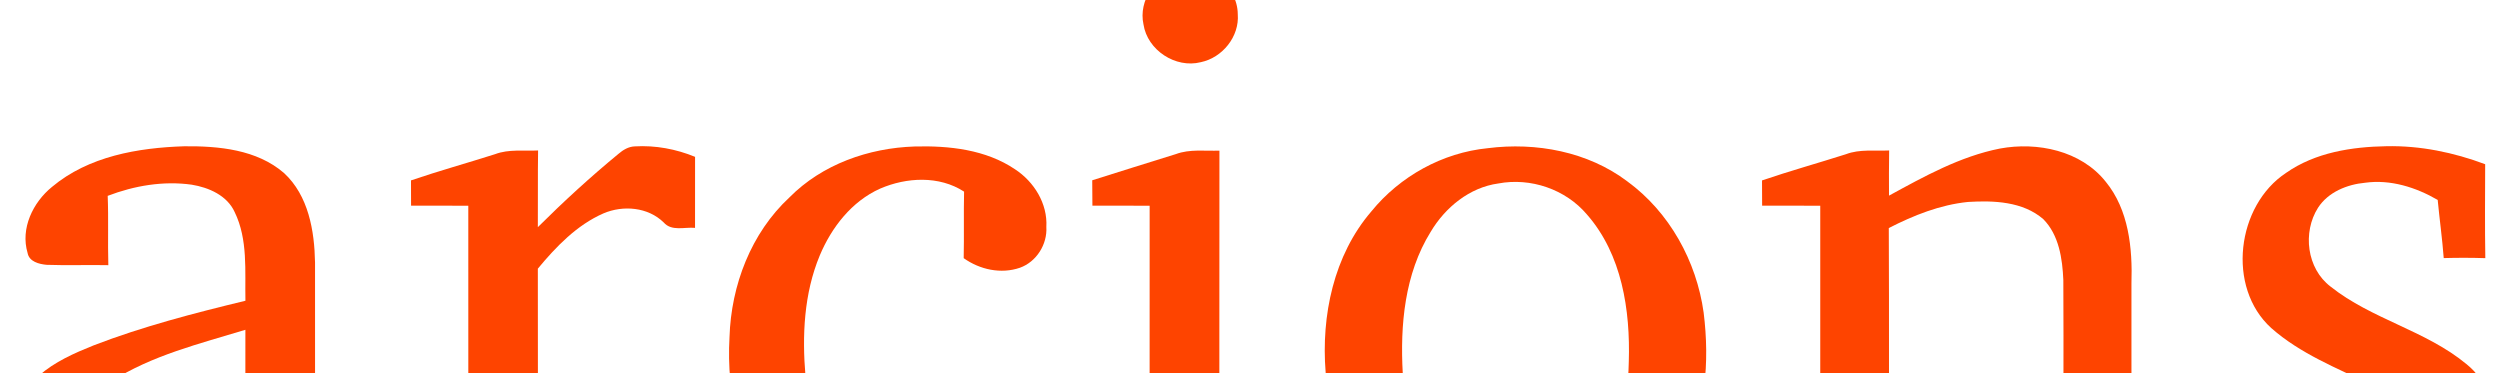
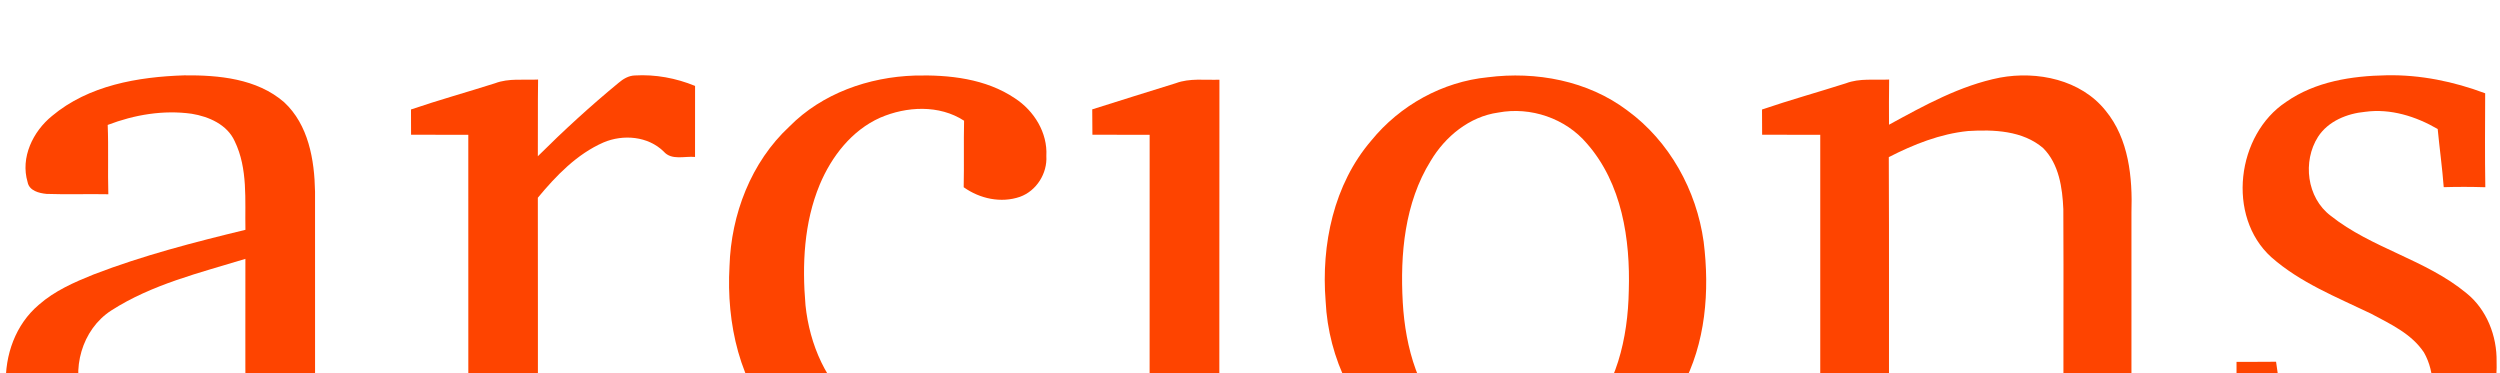
- <svg xmlns="http://www.w3.org/2000/svg" width="800pt" viewBox="50 30 705 105" version="1.1">
+ <svg xmlns="http://www.w3.org/2000/svg" width="800pt" viewBox="50 50 705 105" version="1.1">
  <path fill="#ffffff" d=" M 0.00 0.00 L 800.00 0.00 L 800.00 230.00 L 0.00 230.00 L 0.00 0.00 Z" />
  <path fill="#fe4400" d=" M 382.39 21.50 C 390.26 19.16 399.00 25.85 399.05 33.99 C 399.56 40.30 394.73 46.27 388.61 47.54 C 381.50 49.34 373.56 44.14 372.46 36.87 C 370.99 30.18 375.83 23.08 382.39 21.50 Z" />
  <path fill="#fe4400" d=" M 64.66 82.71 C 74.97 74.06 88.90 71.67 101.96 71.25 C 111.70 71.16 122.43 72.16 130.10 78.80 C 136.99 85.17 138.68 95.06 138.84 104.03 C 138.87 126.62 138.86 149.22 138.85 171.81 C 140.11 173.00 141.32 174.26 142.74 175.28 C 146.74 176.21 150.92 175.98 154.98 176.60 C 154.97 179.40 154.97 182.20 154.97 185.00 C 144.07 185.00 133.17 185.00 122.27 185.00 C 121.39 180.55 120.22 176.16 119.30 171.71 C 109.67 177.92 99.52 184.01 88.06 185.98 C 79.30 187.56 69.56 186.35 62.40 180.75 C 48.83 170.35 47.79 147.08 60.96 135.94 C 65.43 132.00 70.95 129.59 76.42 127.39 C 90.31 122.04 104.76 118.31 119.21 114.81 C 119.04 106.44 119.96 97.58 116.18 89.81 C 114.05 85.11 108.88 82.87 104.06 82.08 C 96.04 80.96 87.89 82.36 80.37 85.23 C 80.63 91.74 80.36 98.26 80.55 104.78 C 74.75 104.66 68.94 104.89 63.14 104.68 C 61.02 104.48 58.23 103.80 57.78 101.34 C 55.72 94.43 59.29 87.07 64.66 82.71 Z" />
  <path fill="#fe4400" d=" M 224.43 73.37 C 225.72 72.26 227.26 71.34 229.01 71.28 C 234.81 70.94 240.64 72.02 246.01 74.23 C 245.99 80.91 246.01 87.59 246.00 94.26 C 243.04 93.98 239.40 95.30 237.17 92.74 C 232.74 88.39 225.73 87.81 220.18 90.17 C 212.67 93.46 206.82 99.55 201.67 105.76 C 201.71 127.78 201.68 149.79 201.69 171.81 C 202.97 173.02 204.25 174.23 205.53 175.45 C 210.95 175.98 216.41 176.06 221.85 176.55 C 221.84 179.36 221.84 182.18 221.84 185.00 C 203.20 185.00 184.56 185.00 165.92 185.00 C 165.88 182.16 165.91 179.33 166.05 176.50 C 169.92 176.07 173.84 176.13 177.68 175.45 C 179.41 174.62 180.64 173.03 182.07 171.79 C 182.04 143.87 182.07 115.94 182.06 88.01 C 176.68 88.00 171.30 88.02 165.92 88.00 C 165.92 85.62 165.91 83.25 165.90 80.87 C 173.73 78.20 181.72 75.99 189.60 73.48 C 193.49 72.00 197.69 72.64 201.74 72.43 C 201.63 79.64 201.73 86.85 201.67 94.06 C 208.94 86.82 216.51 79.89 224.43 73.37 Z" />
  <path fill="#fe4400" d=" M 272.62 85.67 C 281.85 76.33 294.99 71.72 307.95 71.31 C 317.65 71.05 328.00 72.17 336.24 77.74 C 341.61 81.25 345.45 87.43 345.07 93.98 C 345.38 98.89 342.29 103.83 337.63 105.50 C 332.28 107.35 326.31 106.04 321.76 102.80 C 321.90 96.55 321.73 90.29 321.87 84.04 C 314.85 79.48 305.65 79.97 298.20 83.19 C 290.19 86.76 284.50 94.12 281.17 102.05 C 276.71 112.77 276.17 124.64 277.15 136.08 C 278.30 147.14 283.01 158.21 291.87 165.27 C 300.85 172.43 313.17 174.28 324.26 172.19 C 331.91 170.86 338.96 167.32 345.43 163.13 C 345.26 167.30 345.56 171.48 345.10 175.63 C 332.57 182.38 318.57 187.63 304.09 186.45 C 291.06 186.04 278.16 180.40 269.61 170.45 C 258.52 158.29 254.81 141.13 255.72 125.07 C 256.17 110.47 261.79 95.72 272.62 85.67 Z" />
  <path fill="#fe4400" d=" M 469.55 71.79 C 483.16 70.05 497.77 72.75 508.88 81.13 C 520.79 89.82 528.42 103.65 530.43 118.17 C 532.16 132.05 531.03 146.82 524.24 159.30 C 517.53 171.75 505.85 181.75 492.01 185.24 C 476.21 189.17 458.25 186.93 445.19 176.74 C 432.20 166.98 424.59 151.06 423.83 134.96 C 422.55 119.01 426.09 101.99 436.72 89.62 C 444.79 79.70 456.79 73.05 469.55 71.79 Z" />
  <path fill="#fe4400" d=" M 613.98 71.89 C 624.53 69.94 636.80 72.47 643.77 81.19 C 650.34 89.16 651.39 100.04 651.07 109.99 C 651.03 130.52 651.13 151.05 651.02 171.57 C 652.45 172.87 653.64 174.59 655.44 175.43 C 659.44 176.31 663.69 175.57 667.61 176.96 C 667.53 179.64 667.52 182.32 667.52 185.00 C 650.64 184.99 633.75 185.01 616.87 185.00 C 617.14 182.23 616.15 178.98 617.40 176.52 C 620.77 175.88 624.25 176.15 627.62 175.49 C 629.31 174.50 630.54 172.92 631.95 171.58 C 631.80 150.72 631.98 129.85 631.86 108.98 C 631.60 102.95 630.64 96.27 626.20 91.79 C 620.42 86.80 612.23 86.51 604.99 86.95 C 597.12 87.74 589.63 90.73 582.64 94.31 C 582.76 120.14 582.66 145.98 582.69 171.81 C 583.97 173.02 585.25 174.24 586.53 175.47 C 590.27 175.88 594.02 176.17 597.76 176.56 C 597.72 179.37 597.72 182.18 597.73 184.99 C 580.79 185.01 563.85 185.00 546.91 185.00 C 546.90 182.18 546.91 179.37 546.97 176.56 C 551.13 176.13 555.30 175.92 559.47 175.48 C 560.73 174.24 562.02 173.02 563.31 171.81 C 563.31 143.88 563.31 115.94 563.31 88.01 C 557.84 88.00 552.38 88.02 546.92 88.00 C 546.91 85.62 546.91 83.25 546.89 80.88 C 554.71 78.21 562.68 76.00 570.55 73.49 C 574.45 72.00 578.67 72.63 582.74 72.43 C 582.66 76.67 582.69 80.92 582.70 85.17 C 592.63 79.75 602.76 74.11 613.98 71.89 Z" />
  <path fill="#fe4400" d=" M 694.69 78.74 C 702.91 72.99 713.19 71.40 723.01 71.23 C 732.51 71.04 741.94 72.98 750.82 76.31 C 750.79 85.14 750.71 93.97 750.86 102.80 C 746.94 102.67 743.03 102.67 739.13 102.78 C 738.72 97.30 737.95 91.85 737.43 86.38 C 731.30 82.82 724.13 80.55 716.99 81.53 C 711.90 82.00 706.55 84.15 703.68 88.59 C 699.27 95.52 700.52 105.73 707.21 110.81 C 718.80 120.04 734.05 123.18 745.51 132.65 C 751.26 137.25 754.17 144.76 754.04 152.02 C 754.33 160.73 751.30 169.81 744.80 175.81 C 737.00 183.53 725.75 186.43 715.08 186.97 C 703.48 187.23 691.56 186.43 680.68 182.10 C 680.73 172.08 680.70 162.06 680.70 152.04 C 684.41 152.04 688.13 152.05 691.85 152.01 C 692.77 158.56 693.76 165.11 694.62 171.68 C 702.41 176.37 711.87 178.30 720.84 176.60 C 725.80 175.51 730.63 172.73 733.29 168.29 C 736.78 162.65 736.82 155.14 733.56 149.40 C 730.05 144.10 724.05 141.36 718.63 138.45 C 708.92 133.78 698.64 129.72 690.47 122.49 C 677.83 111.00 680.71 87.95 694.69 78.74 Z" />
  <path fill="#fe4400" d=" M 381.58 73.46 C 385.52 71.99 389.77 72.62 393.88 72.48 C 393.83 105.59 393.89 138.70 393.85 171.82 C 395.12 173.00 396.32 174.27 397.75 175.28 C 401.76 176.22 405.94 175.99 410.02 176.51 C 410.11 179.34 410.12 182.17 410.11 185.00 C 392.75 185.00 375.40 185.00 358.05 185.00 C 358.05 182.20 358.05 179.40 358.04 176.61 C 362.15 176.15 366.28 175.93 370.38 175.44 C 371.64 174.22 372.91 173.02 374.19 171.83 C 374.20 143.89 374.19 115.95 374.20 88.01 C 368.81 88.00 363.44 88.01 358.06 88.00 C 358.05 85.61 358.04 83.22 358.01 80.84 C 365.85 78.33 373.72 75.93 381.58 73.46 Z" />
  <path fill="#fff" d=" M 472.52 81.74 C 481.64 80.02 491.50 83.37 497.51 90.48 C 507.40 101.74 509.76 117.48 509.32 131.97 C 509.08 145.27 505.89 159.52 496.28 169.29 C 486.87 179.16 469.56 179.72 459.64 170.32 C 449.96 161.47 446.31 147.98 445.58 135.28 C 444.81 121.68 446.10 107.22 453.45 95.38 C 457.55 88.49 464.40 82.86 472.52 81.74 Z" />
  <path fill="#fff" d=" M 81.37 137.56 C 92.84 130.19 106.30 126.94 119.20 123.00 C 119.22 136.56 119.14 150.13 119.24 163.69 C 110.15 168.61 100.55 174.02 89.94 174.07 C 82.96 174.30 75.99 169.98 73.56 163.36 C 69.92 154.29 73.06 142.93 81.37 137.56 Z" />
</svg>
